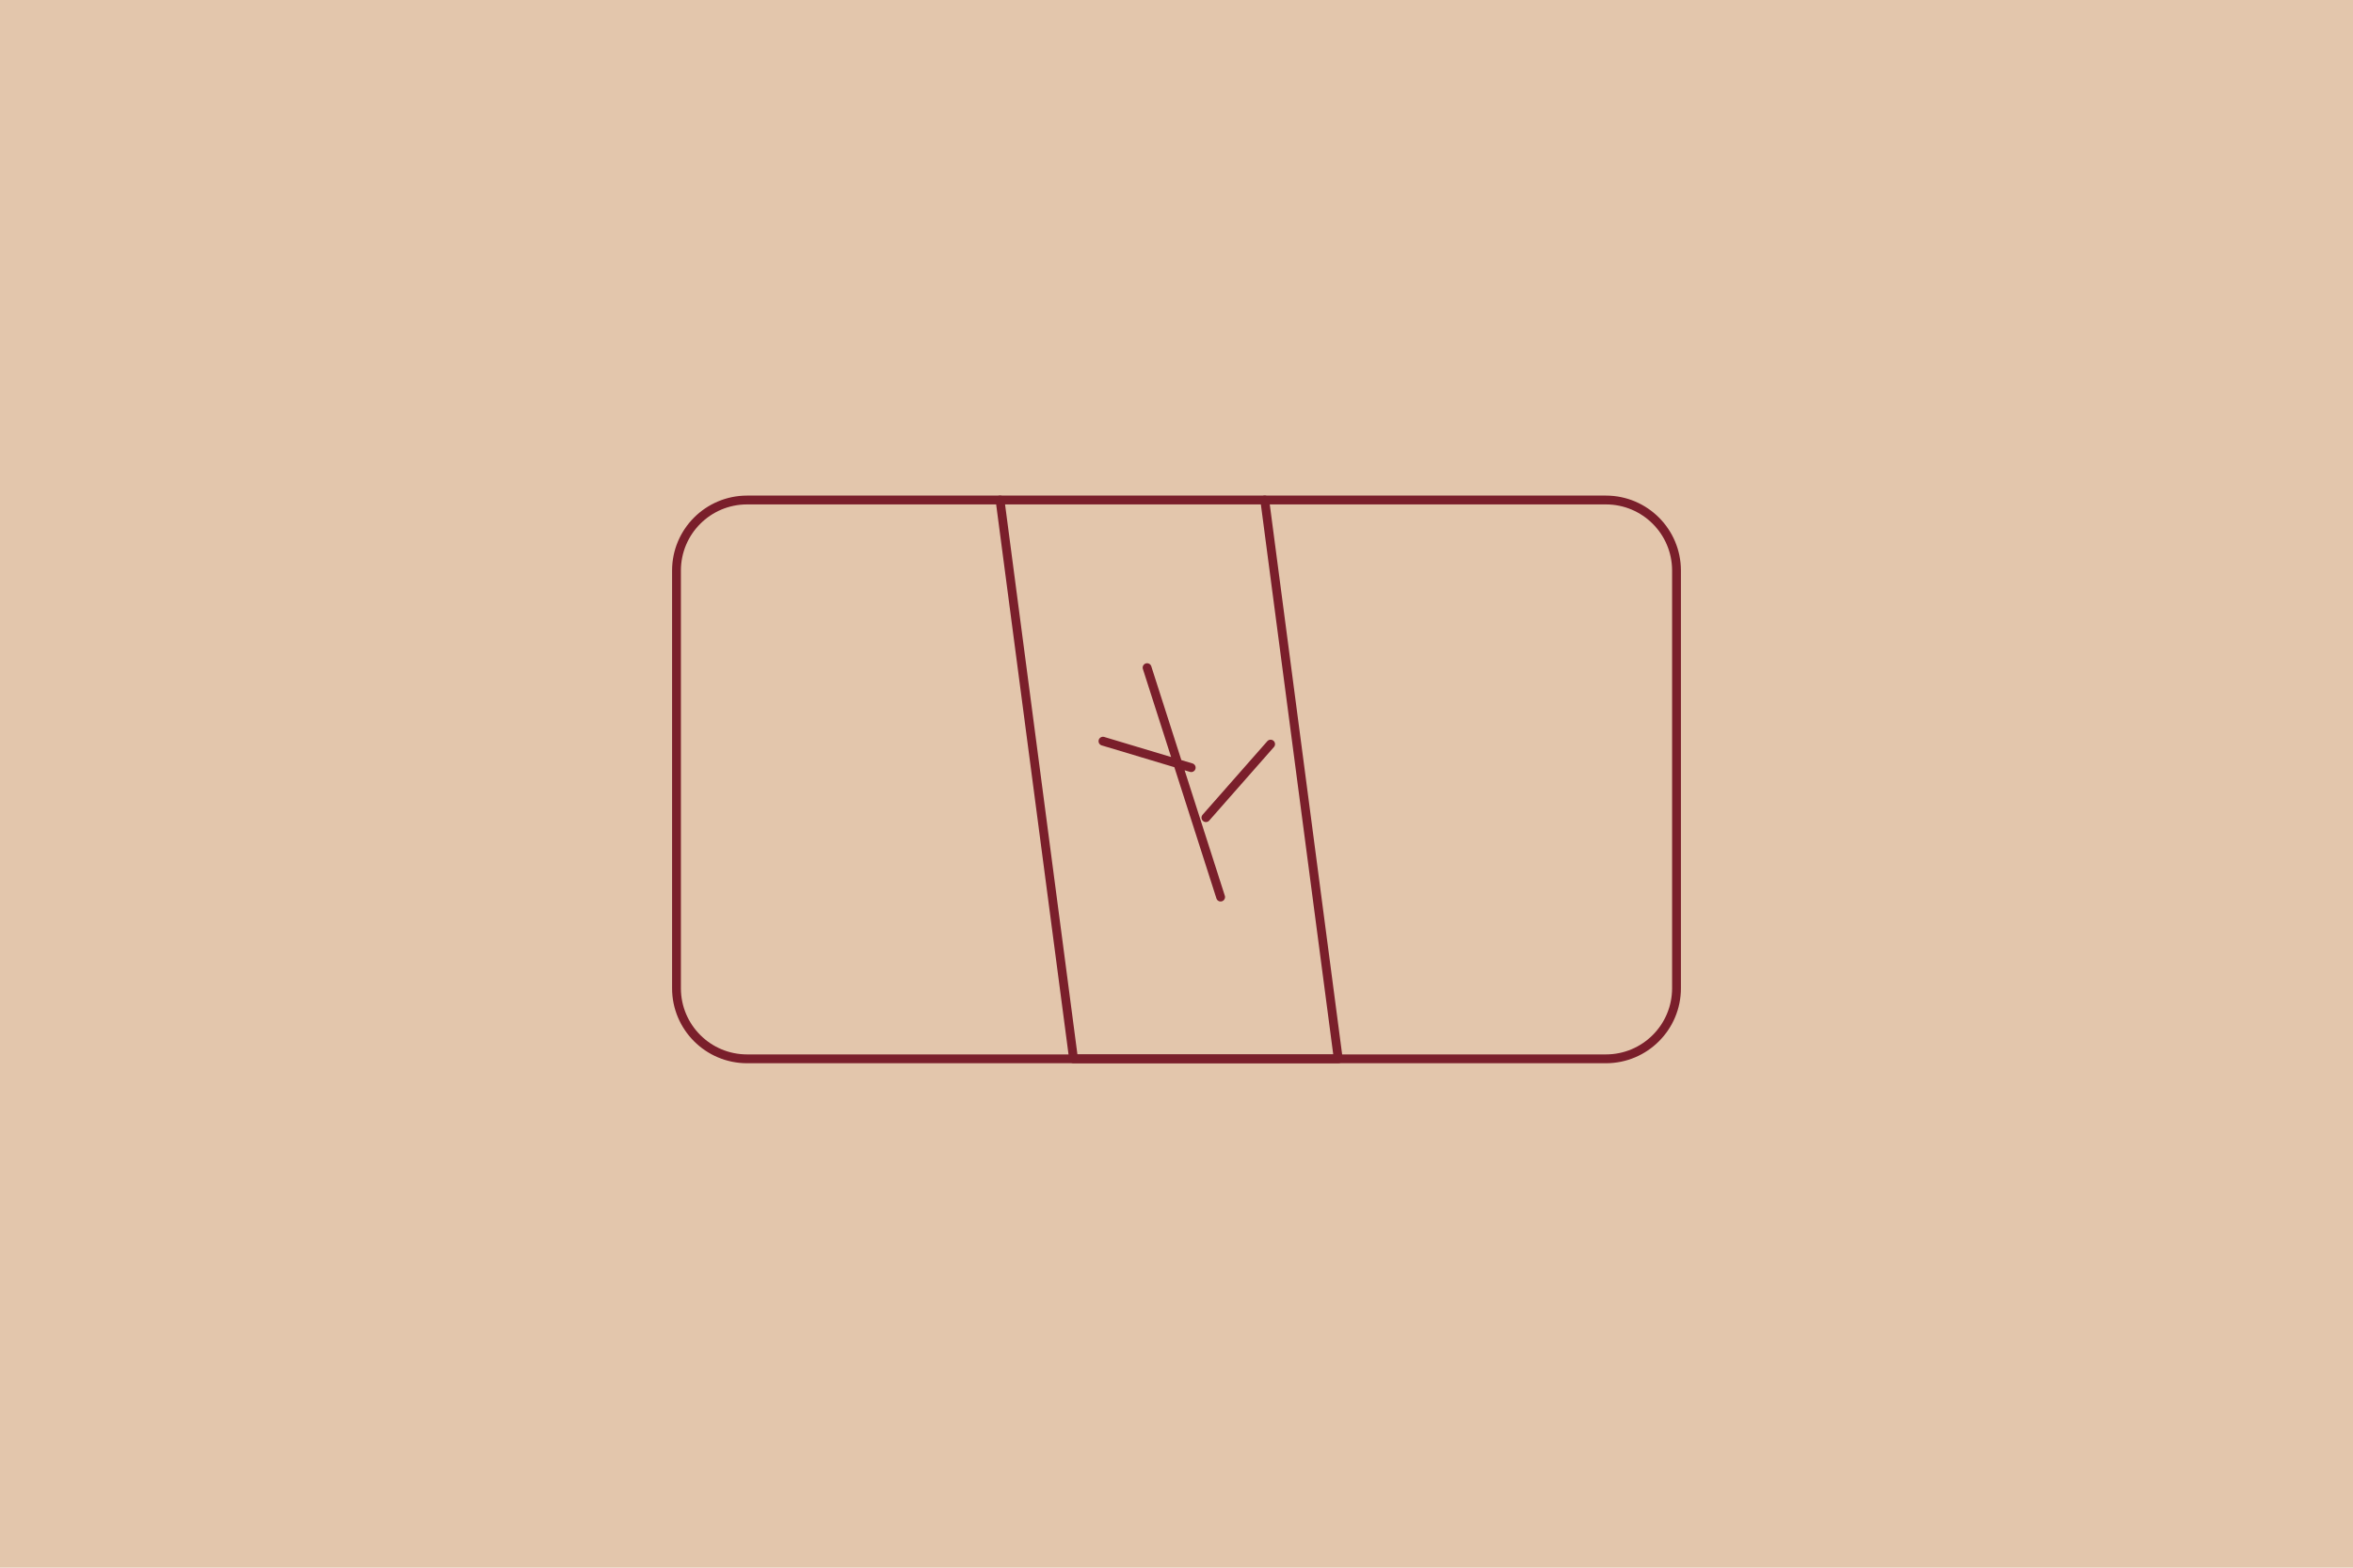
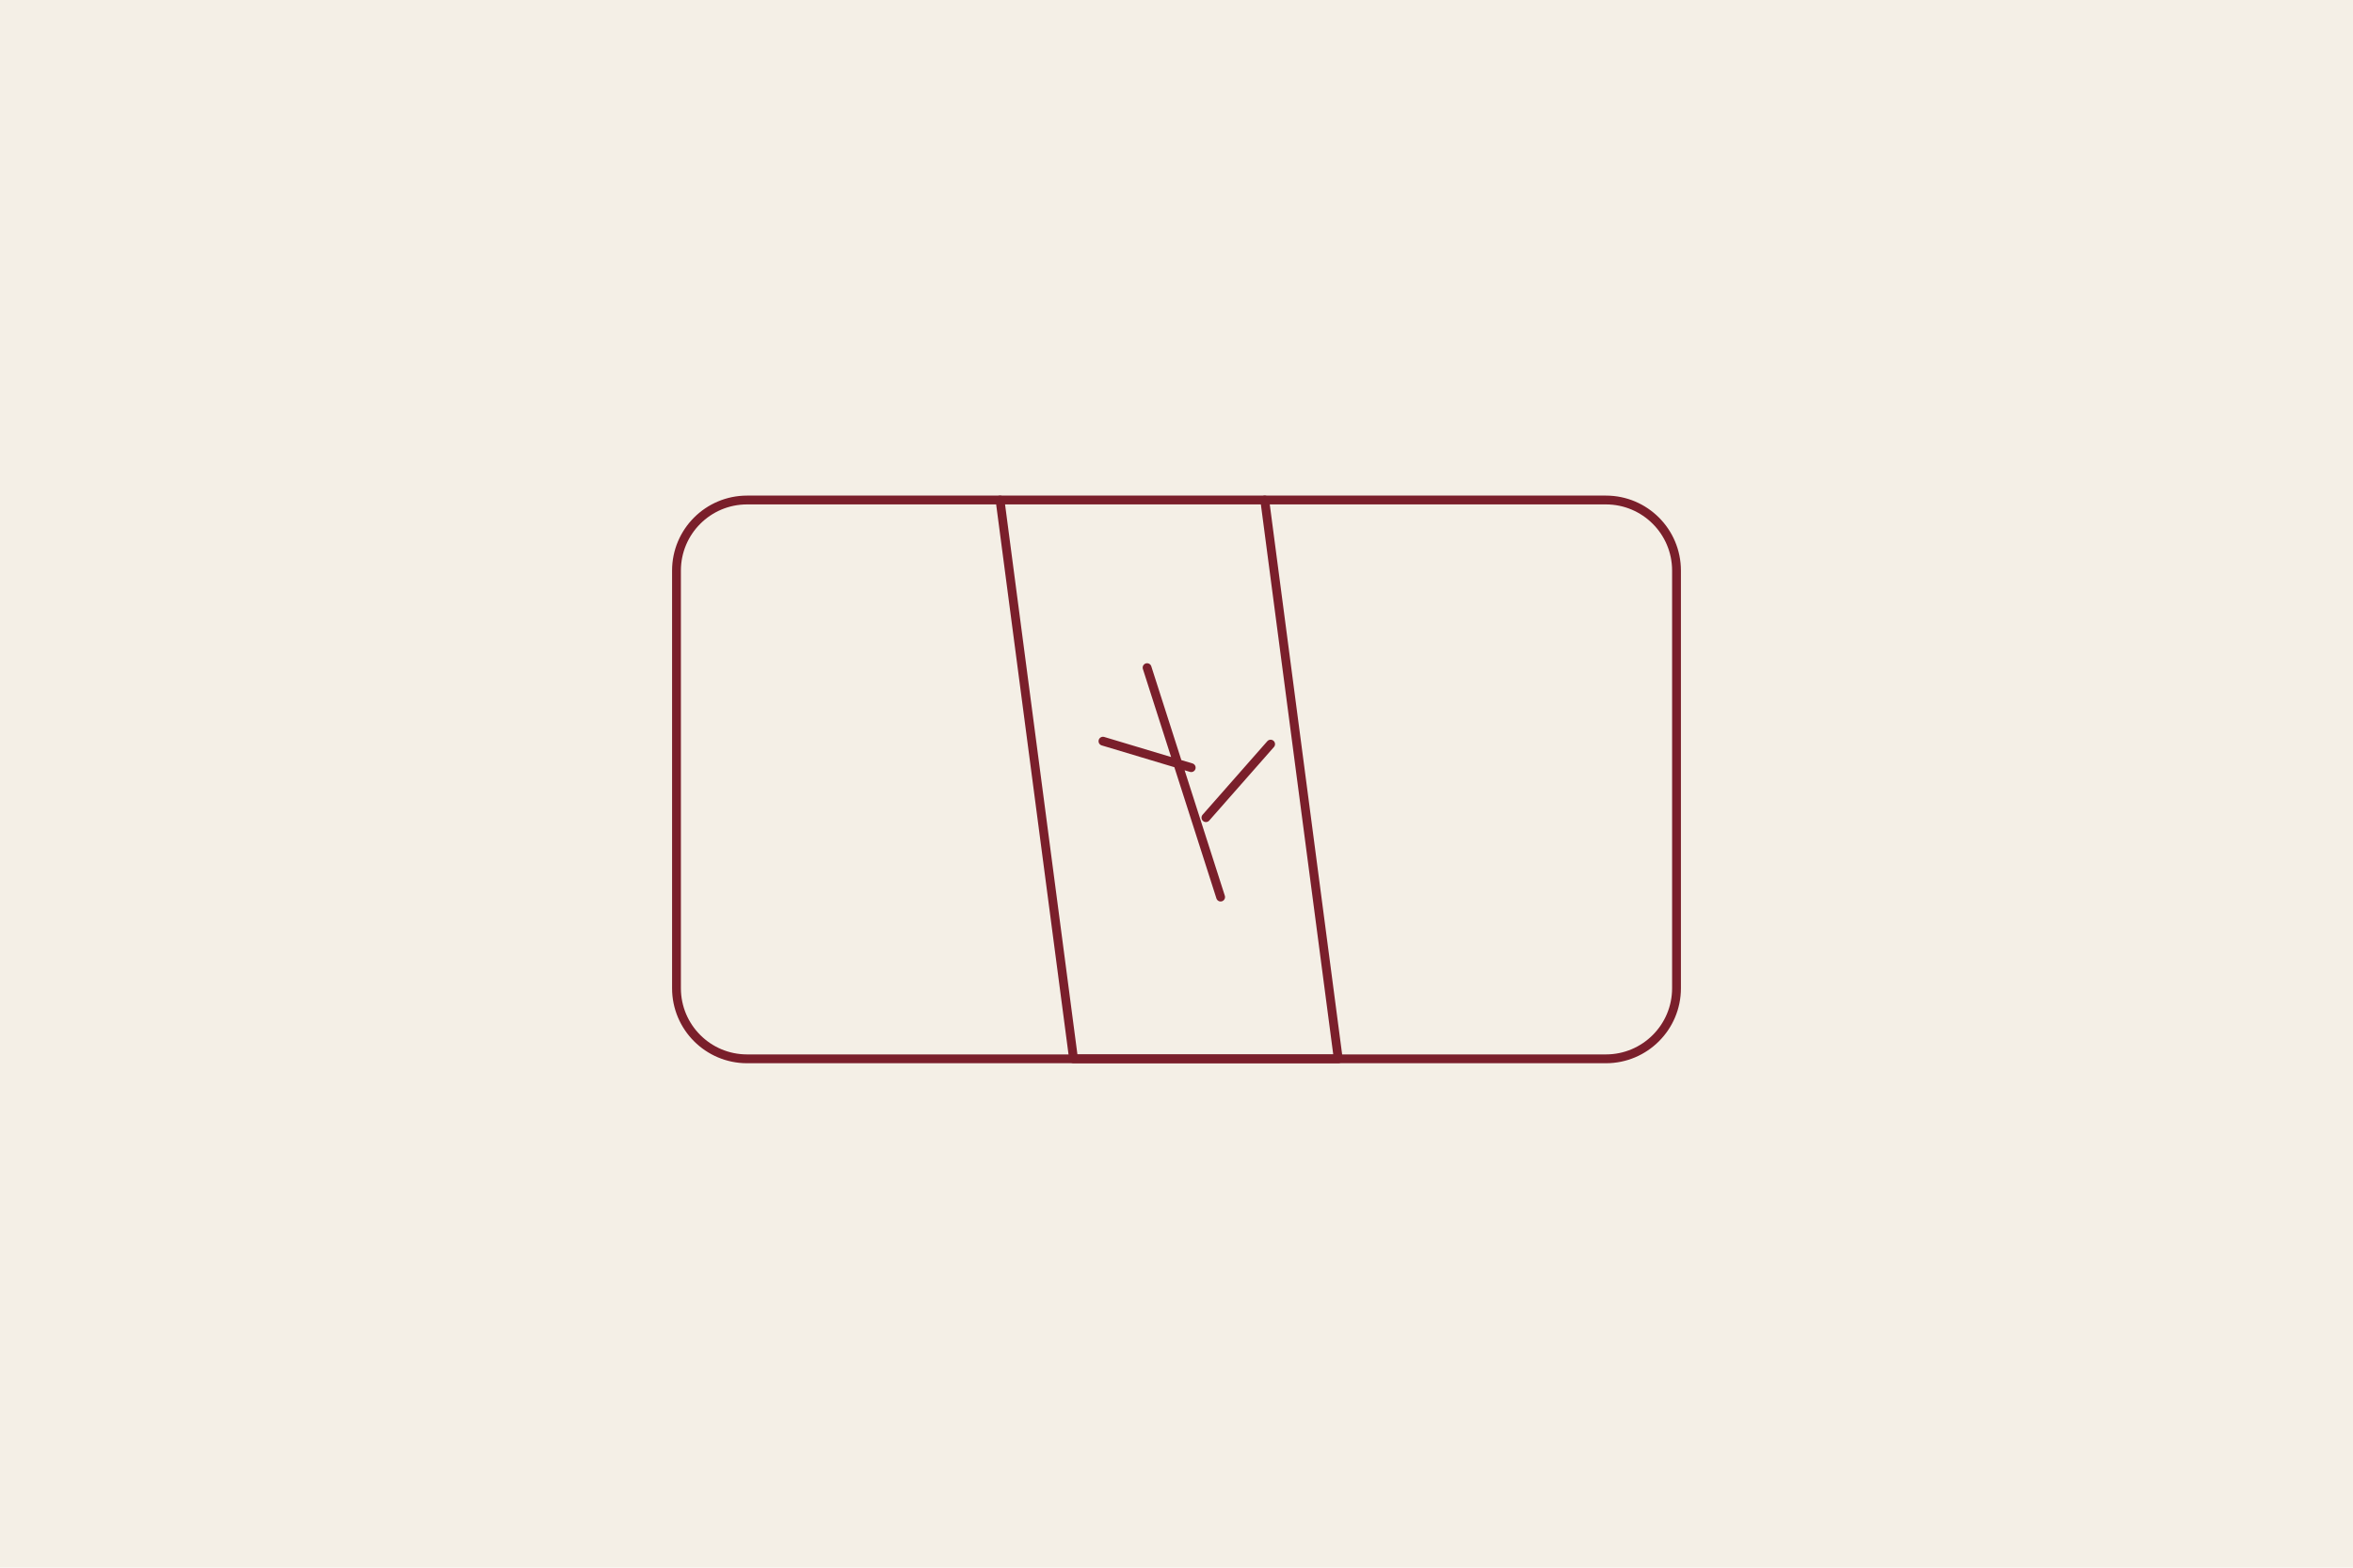
<svg xmlns="http://www.w3.org/2000/svg" width="800" height="533" viewBox="0 0 800 533">
-   <rect width="800" height="533" fill="#e3c6ac" />
+   <rect width="800" height="533" fill="#f4efe6" />
  <g fill="none" stroke="#7a1f2b" stroke-width="3" stroke-linecap="round" stroke-linejoin="round">
    <rect x="230" y="170" width="340" height="190" rx="24" />
    <path d="m340 170 25 190h90l-25-190m-40 57 25 78m-10-44-30-9m35 26 22-25" />
  </g>
</svg>
